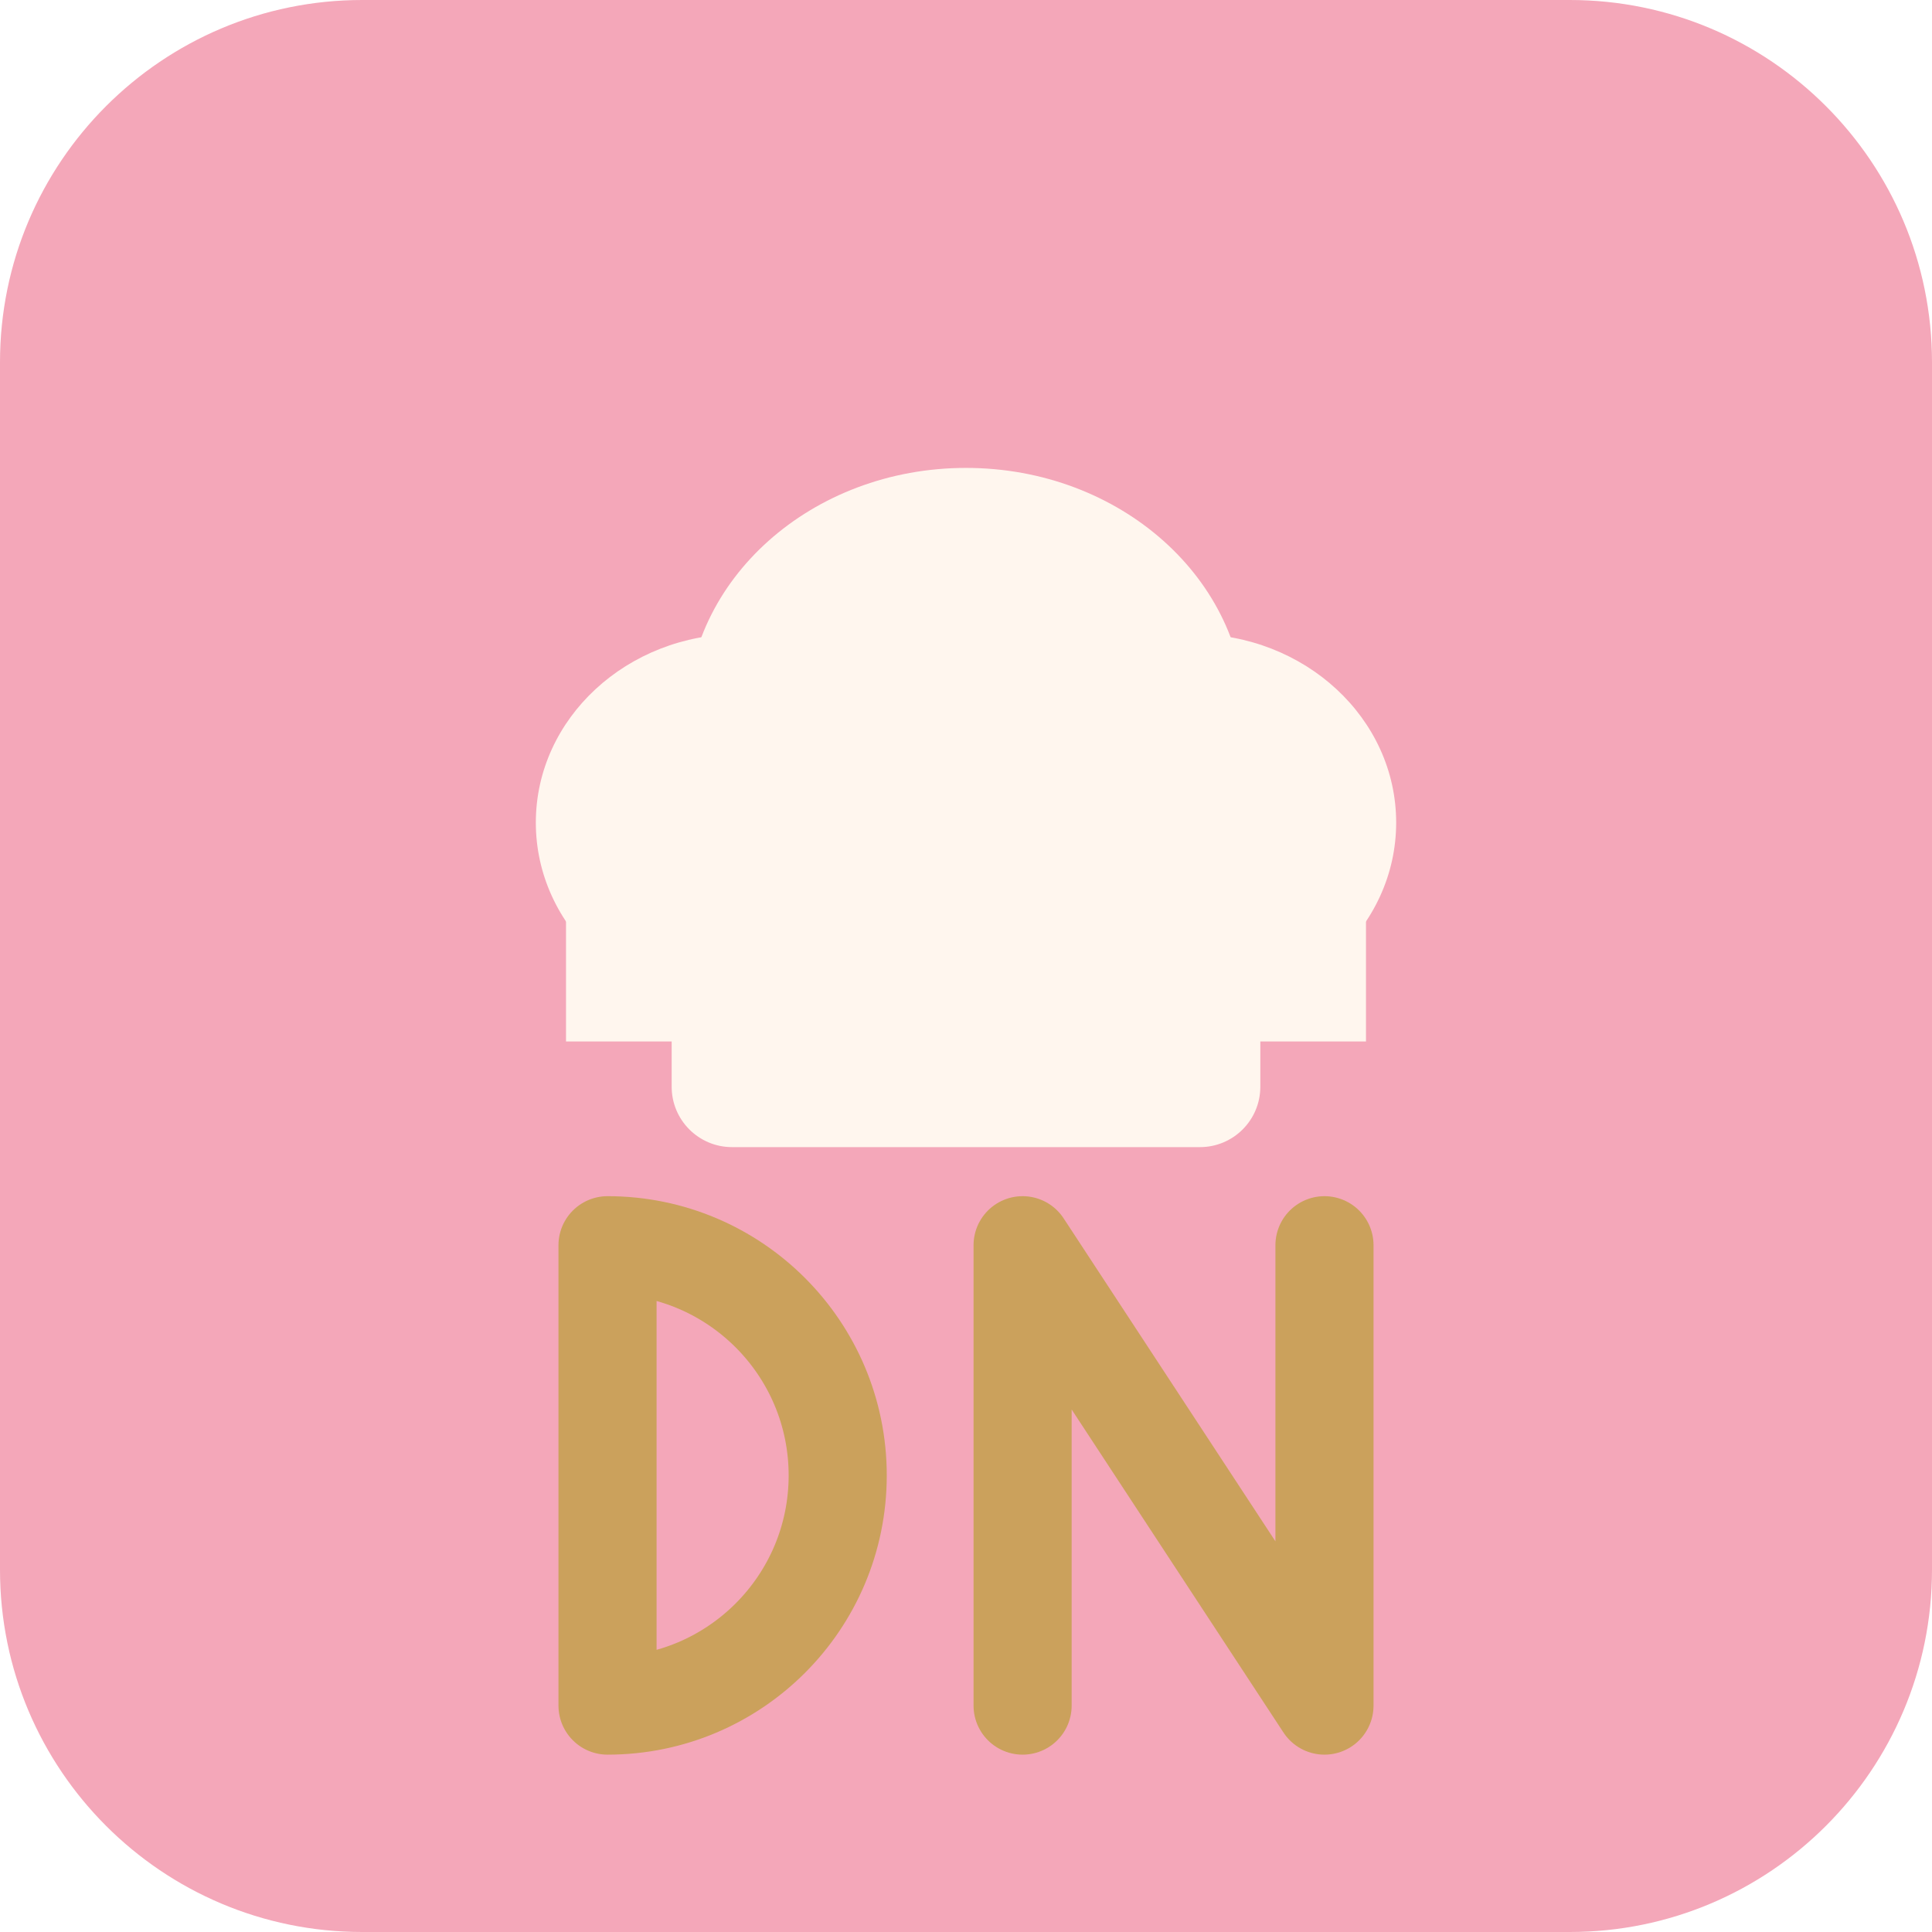
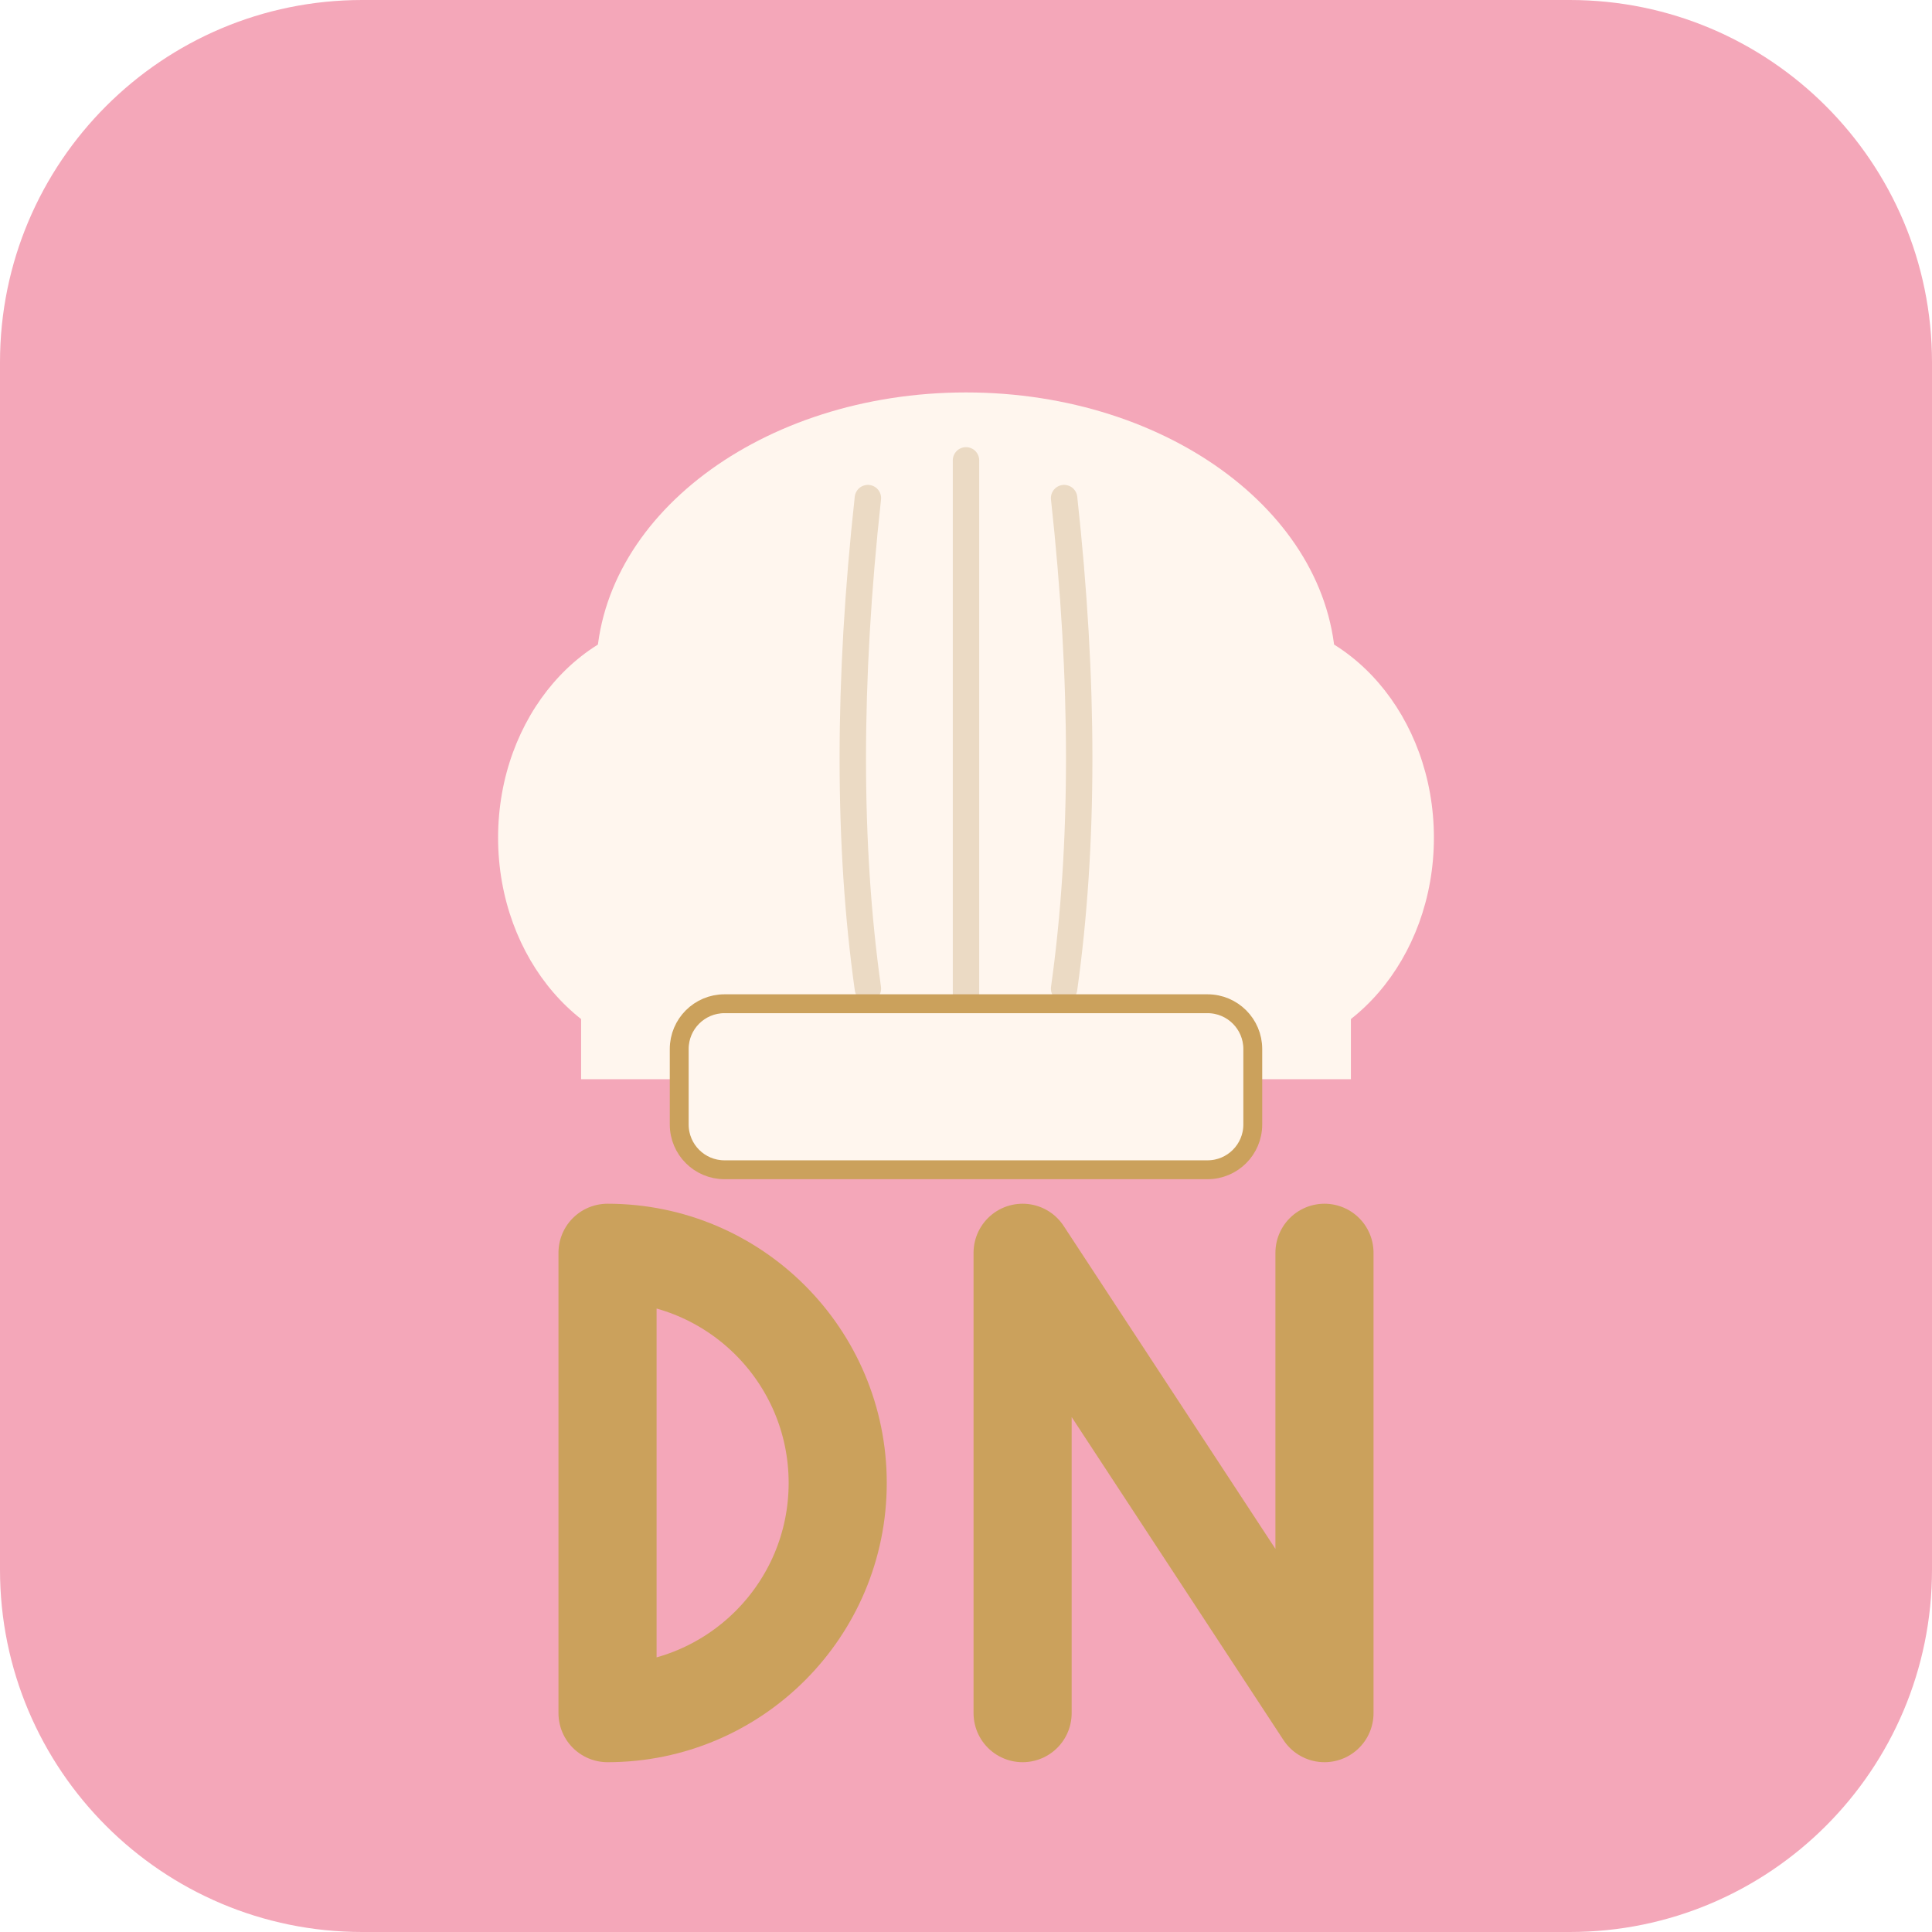
<svg xmlns="http://www.w3.org/2000/svg" width="512" height="512" viewBox="0 0 512 512">
  <rect width="512" height="512" rx="96" fill="#F4A7B9" />
-   <ellipse cx="196" cy="218" rx="54" ry="50" fill="#FFF6EE" />
-   <ellipse cx="316" cy="218" rx="54" ry="50" fill="#FFF6EE" />
-   <ellipse cx="256" cy="190" rx="74" ry="66" fill="#FFF6EE" />
-   <rect x="150" y="206" width="212" height="70" fill="#FFF6EE" />
-   <rect x="178" y="258" width="156" height="46" rx="16" fill="#FFF6EE" />
-   <path d="M161 330 L161 452 M161 330 A61 61 0 0 1 161 452" fill="none" stroke="#CBA15C" stroke-width="26" stroke-linecap="round" stroke-linejoin="round" />
-   <path d="M271 452 L271 330 L351 452 L351 330" fill="none" stroke="#CBA15C" stroke-width="26" stroke-linecap="round" stroke-linejoin="round" />
+   <ellipse cx="256" cy="178" rx="98" ry="74" fill="#FFF6EE" />
+   <ellipse cx="182" cy="222" rx="50" ry="58" fill="#FFF6EE" />
+   <ellipse cx="330" cy="222" rx="50" ry="58" fill="#FFF6EE" />
+   <rect x="154" y="176" width="204" height="110" fill="#FFF6EE" />
+   <path d="M230 132 Q222 205 230 262" fill="none" stroke="#EBDAC4" stroke-width="7" stroke-linecap="round" />
+   <path d="M256 122 Q256 200 256 264" fill="none" stroke="#EBDAC4" stroke-width="7" stroke-linecap="round" />
+   <path d="M282 132 Q290 205 282 262" fill="none" stroke="#EBDAC4" stroke-width="7" stroke-linecap="round" />
+   <rect x="180" y="266" width="152" height="44" rx="12" fill="#FFF6EE" stroke="#CBA15C" stroke-width="5" />
+   <path d="M161 332 L161 454 M161 332 A61 61 0 0 1 161 454" fill="none" stroke="#CBA15C" stroke-width="26" stroke-linecap="round" stroke-linejoin="round" />
+   <path d="M271 454 L271 332 L351 454 L351 332" fill="none" stroke="#CBA15C" stroke-width="26" stroke-linecap="round" stroke-linejoin="round" />
</svg>
